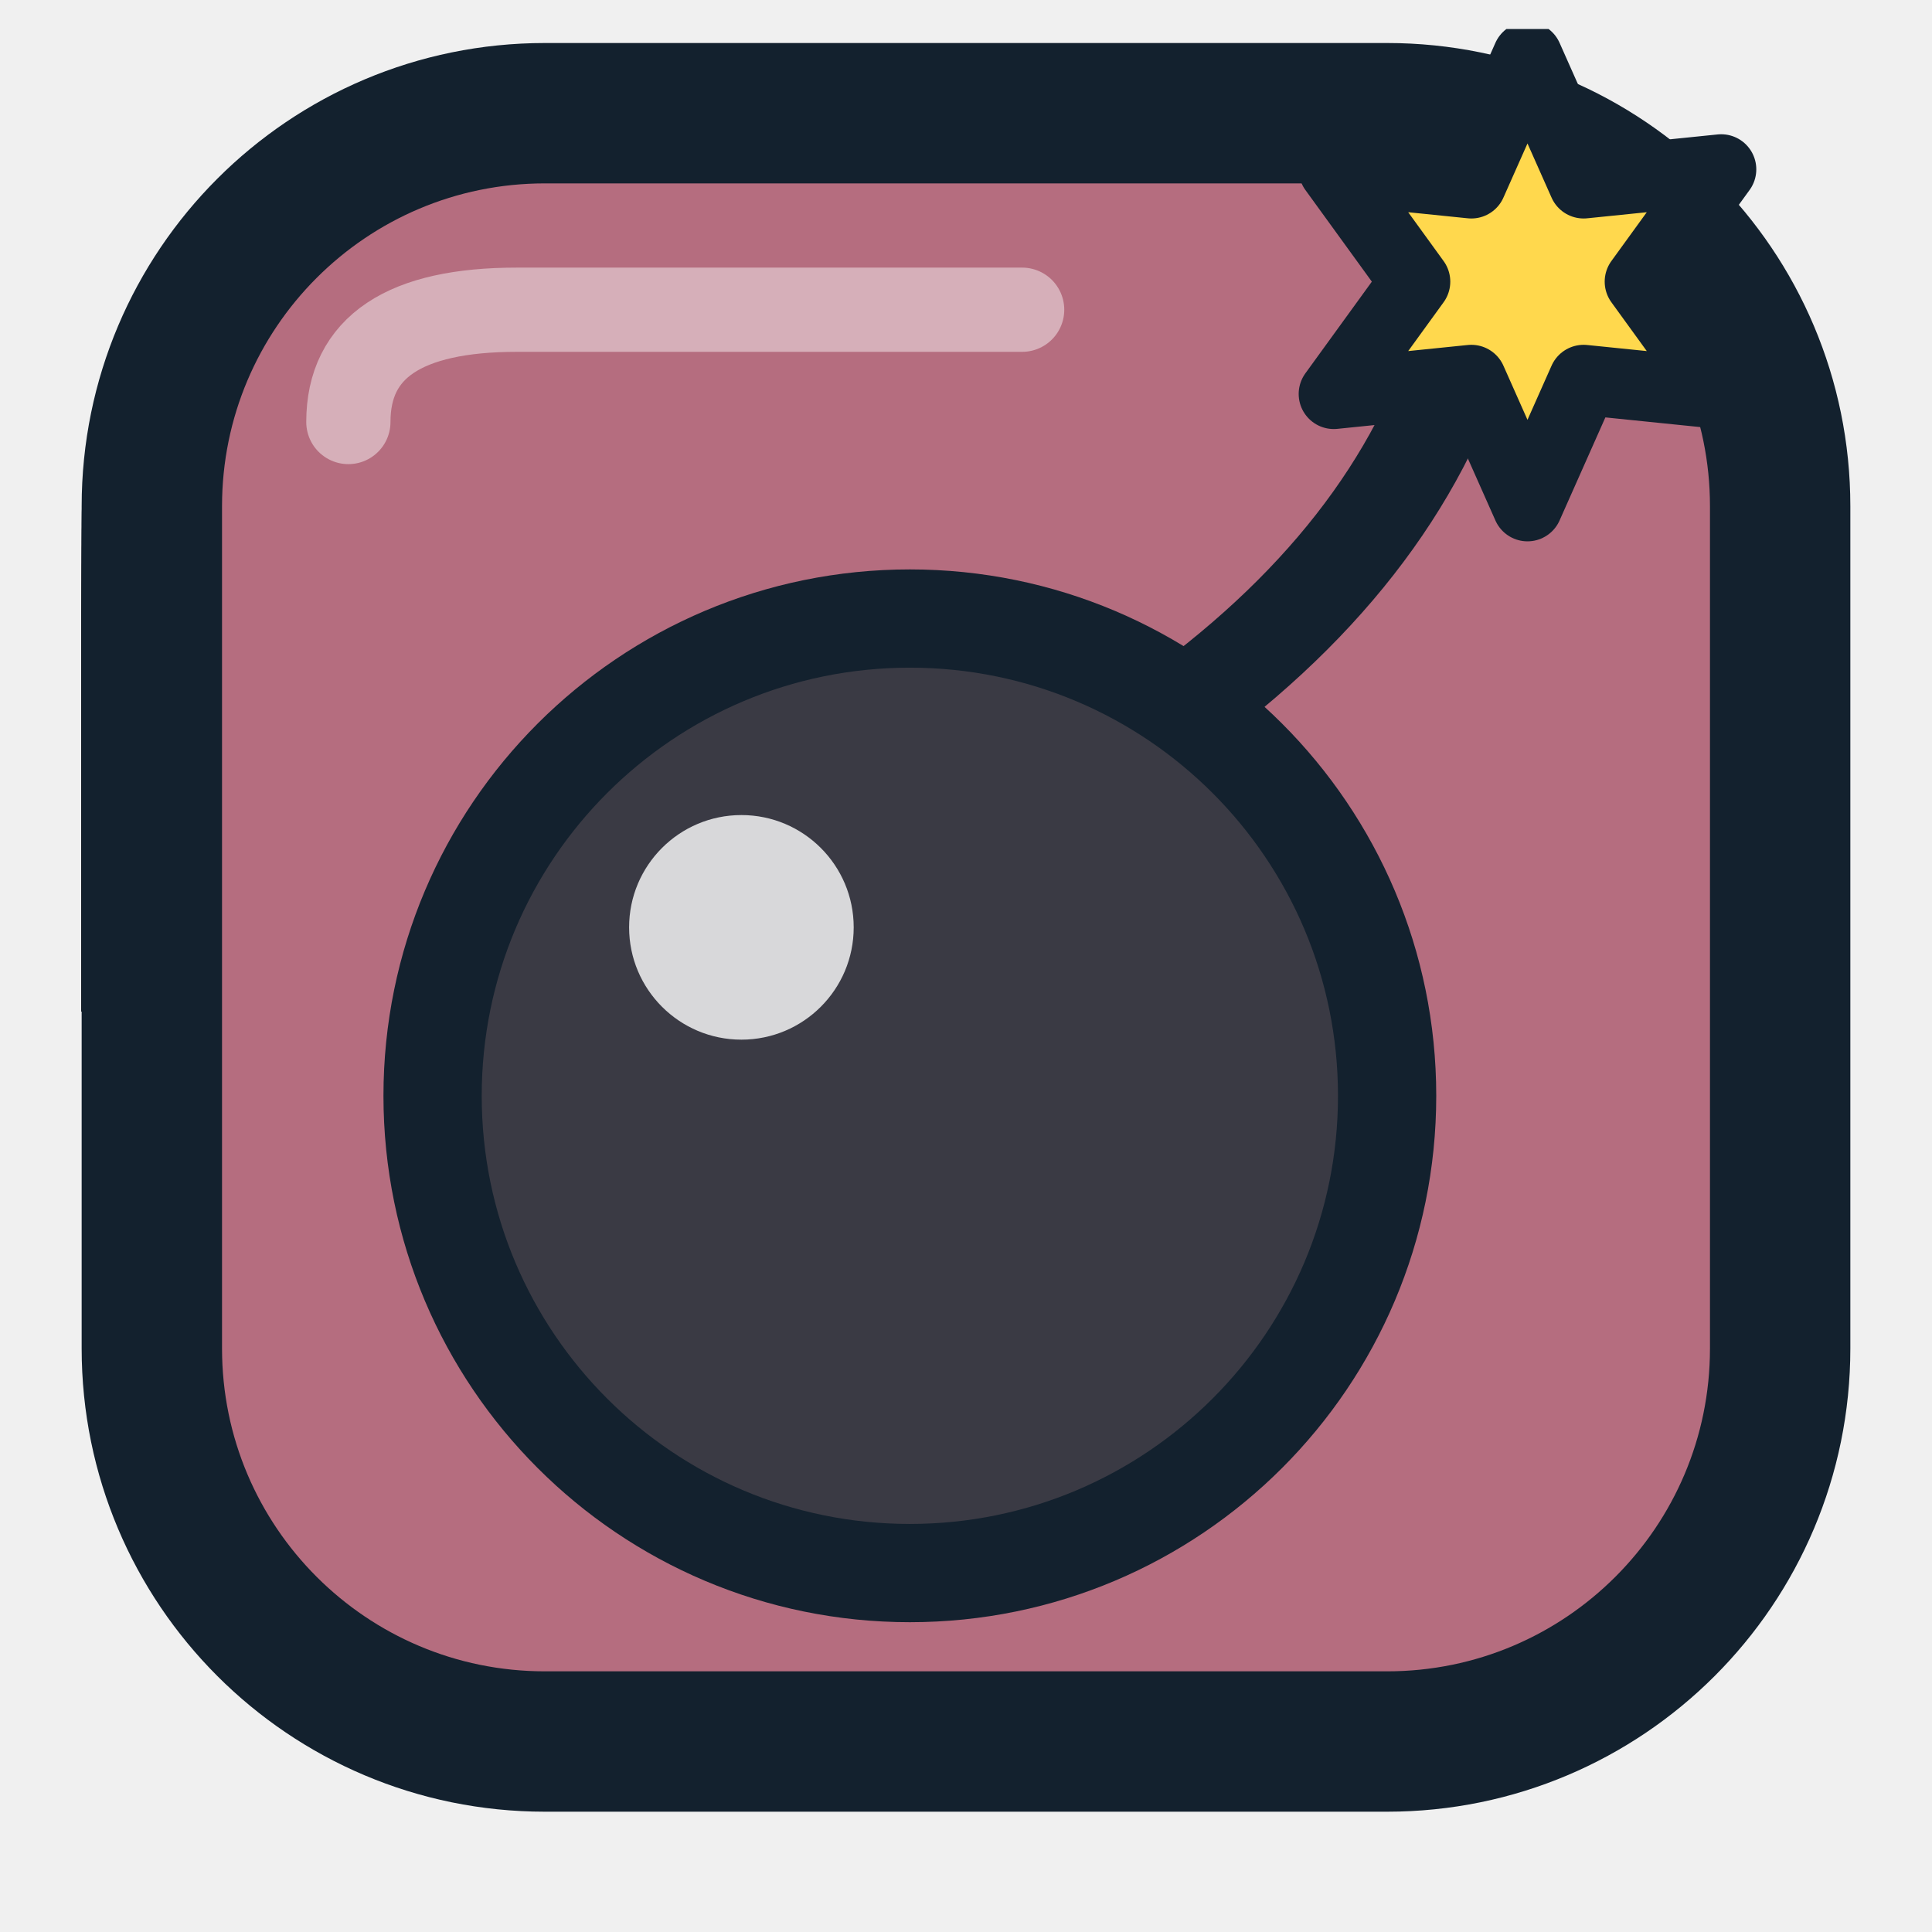
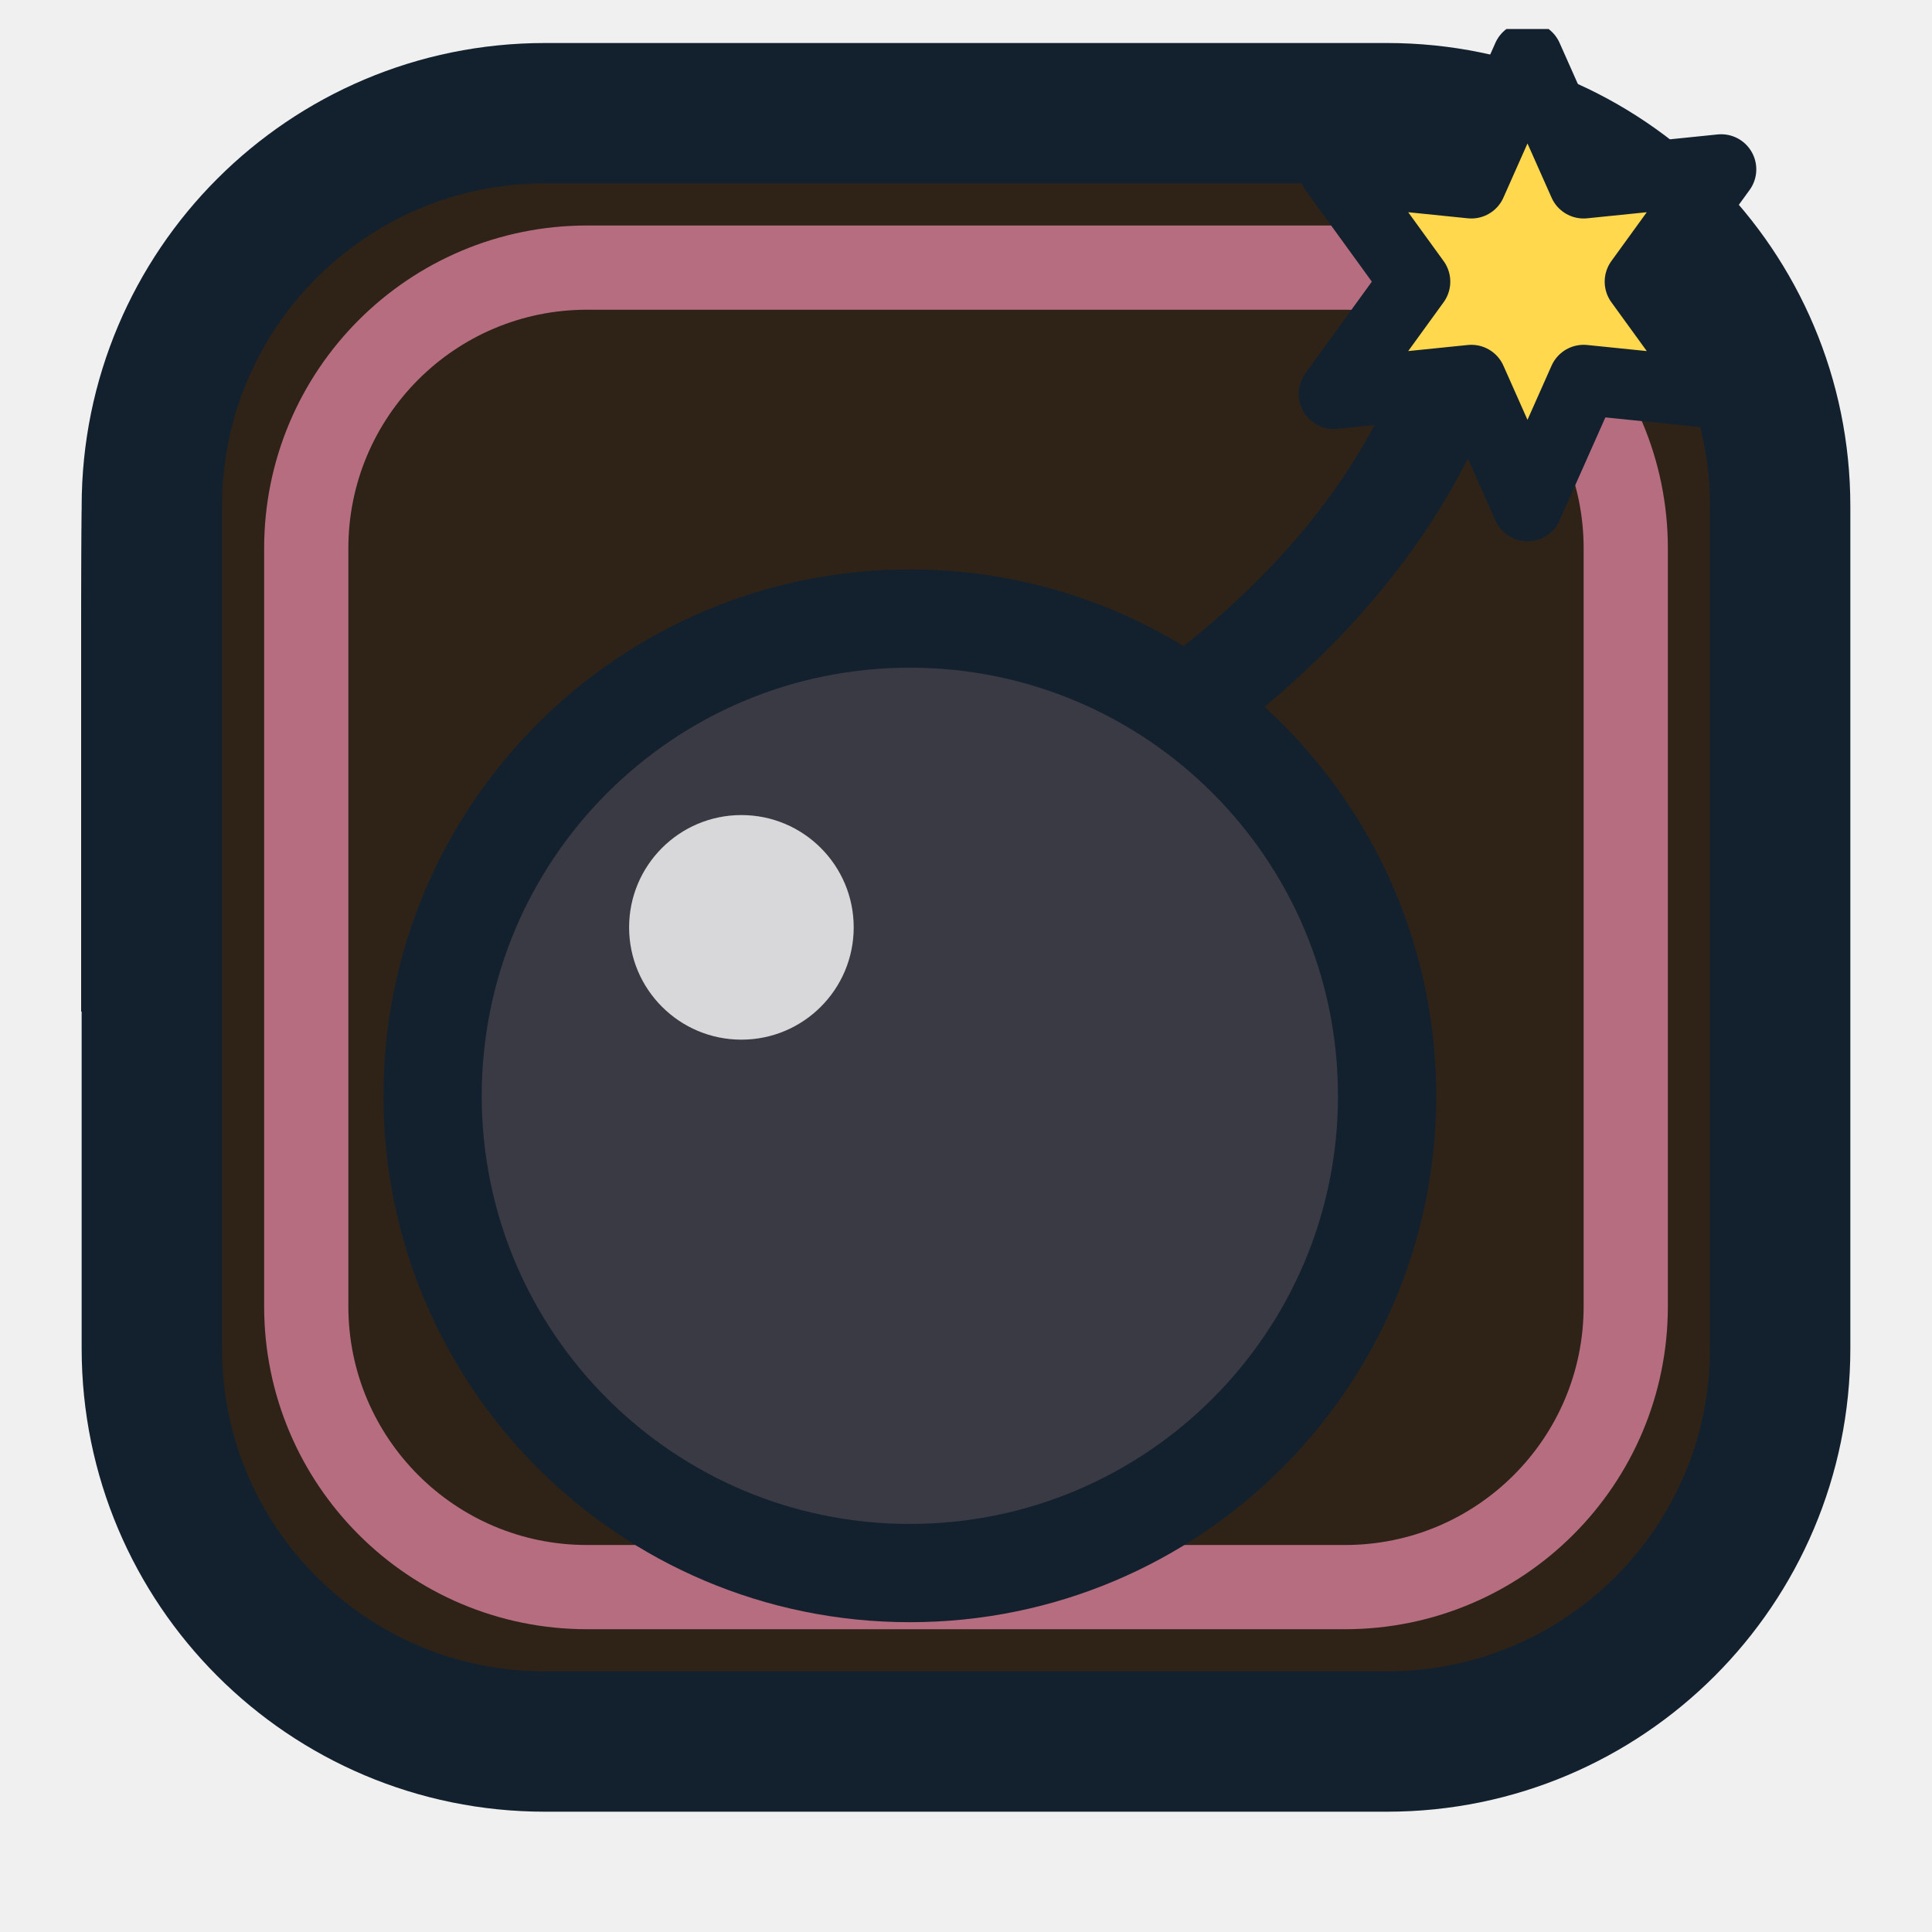
<svg xmlns="http://www.w3.org/2000/svg" viewBox="0 0 128 128" width="128" height="128">
  <defs>
    <filter id="dk" color-interpolation-filters="sRGB">
      <feColorMatrix type="matrix" values="0.32 0 0 0 0  0 0.30 0 0 0  0 0 0.34 0 0  0 0 0 1 0" />
    </filter>
  </defs>
  <svg x="4.48" y="8.96" width="119.04" height="119.04" viewBox="0 0 64 64" filter="url(#dk)">
-     <rect x="3" y="3" width="58" height="58" rx="14" fill="#b56d7f" stroke="#13212e" stroke-width="5" />
-     <path d="M10 14 Q10 10 16 10 H34" fill="none" stroke="#fff" stroke-width="3" stroke-linecap="round" opacity="0.45" />
+     <rect x="3" y="3" width="58" height="58" rx="14" fill="#2f2318" stroke="#13212e" stroke-width="5" />
+     <rect x="8.5" y="8.5" width="47" height="47" rx="10" fill="none" stroke="#b56d7f" stroke-width="3" />
    <g fill="#3a3a44" stroke="#13212e" stroke-width="3.5" stroke-linejoin="round" stroke-linecap="round">
      <circle cx="30" cy="38" r="17" />
    </g>
    <g fill="none" stroke="#13212e" stroke-width="3.5" stroke-linejoin="round" stroke-linecap="round">
      <path d="M40 24 Q48 18 50 10" />
    </g>
    <g fill="#ffd84d" stroke="#13212e" stroke-width="2.5" stroke-linejoin="round" stroke-linecap="round">
      <path d="M52.0 1.0 L54.0 5.5 L58.9 5.0 L56.0 9.0 L58.9 13.0 L54.0 12.5 L52.0 17.0 L50.0 12.5 L45.1 13.0 L48.0 9.0 L45.1 5.0 L50.0 5.5 Z" />
    </g>
    <circle cx="24" cy="32" r="4" fill="#fff" opacity="0.8" />
  </svg>
  <svg x="4.48" y="7.79" width="119.04" height="119.04" viewBox="0 0 64 64" filter="url(#dk)">
-     <rect x="3" y="3" width="58" height="58" rx="14" fill="#b56d7f" stroke="#13212e" stroke-width="5" />
-     <path d="M10 14 Q10 10 16 10 H34" fill="none" stroke="#fff" stroke-width="3" stroke-linecap="round" opacity="0.45" />
+     <rect x="3" y="3" width="58" height="58" rx="14" fill="#2f2318" stroke="#13212e" stroke-width="5" />
+     <rect x="8.5" y="8.5" width="47" height="47" rx="10" fill="none" stroke="#b56d7f" stroke-width="3" />
    <g fill="#3a3a44" stroke="#13212e" stroke-width="3.5" stroke-linejoin="round" stroke-linecap="round">
      <circle cx="30" cy="38" r="17" />
    </g>
    <g fill="none" stroke="#13212e" stroke-width="3.5" stroke-linejoin="round" stroke-linecap="round">
      <path d="M40 24 Q48 18 50 10" />
    </g>
    <g fill="#ffd84d" stroke="#13212e" stroke-width="2.5" stroke-linejoin="round" stroke-linecap="round">
      <path d="M52.0 1.0 L54.0 5.5 L58.9 5.0 L56.0 9.0 L58.9 13.0 L54.0 12.5 L52.0 17.0 L50.0 12.5 L45.1 13.0 L48.0 9.0 L45.1 5.0 L50.0 5.5 Z" />
    </g>
    <circle cx="24" cy="32" r="4" fill="#fff" opacity="0.8" />
  </svg>
  <svg x="4.48" y="6.61" width="119.04" height="119.04" viewBox="0 0 64 64" filter="url(#dk)">
-     <rect x="3" y="3" width="58" height="58" rx="14" fill="#b56d7f" stroke="#13212e" stroke-width="5" />
-     <path d="M10 14 Q10 10 16 10 H34" fill="none" stroke="#fff" stroke-width="3" stroke-linecap="round" opacity="0.45" />
+     <rect x="3" y="3" width="58" height="58" rx="14" fill="#2f2318" stroke="#13212e" stroke-width="5" />
+     <rect x="8.5" y="8.5" width="47" height="47" rx="10" fill="none" stroke="#b56d7f" stroke-width="3" />
    <g fill="#3a3a44" stroke="#13212e" stroke-width="3.5" stroke-linejoin="round" stroke-linecap="round">
      <circle cx="30" cy="38" r="17" />
    </g>
    <g fill="none" stroke="#13212e" stroke-width="3.5" stroke-linejoin="round" stroke-linecap="round">
      <path d="M40 24 Q48 18 50 10" />
    </g>
    <g fill="#ffd84d" stroke="#13212e" stroke-width="2.5" stroke-linejoin="round" stroke-linecap="round">
      <path d="M52.0 1.0 L54.0 5.5 L58.9 5.0 L56.0 9.0 L58.9 13.0 L54.0 12.5 L52.0 17.0 L50.0 12.5 L45.1 13.0 L48.0 9.0 L45.1 5.0 L50.0 5.5 Z" />
    </g>
    <circle cx="24" cy="32" r="4" fill="#fff" opacity="0.8" />
  </svg>
  <svg x="4.48" y="5.44" width="119.04" height="119.04" viewBox="0 0 64 64" filter="url(#dk)">
-     <rect x="3" y="3" width="58" height="58" rx="14" fill="#b56d7f" stroke="#13212e" stroke-width="5" />
-     <path d="M10 14 Q10 10 16 10 H34" fill="none" stroke="#fff" stroke-width="3" stroke-linecap="round" opacity="0.45" />
+     <rect x="3" y="3" width="58" height="58" rx="14" fill="#2f2318" stroke="#13212e" stroke-width="5" />
+     <rect x="8.5" y="8.5" width="47" height="47" rx="10" fill="none" stroke="#b56d7f" stroke-width="3" />
    <g fill="#3a3a44" stroke="#13212e" stroke-width="3.5" stroke-linejoin="round" stroke-linecap="round">
      <circle cx="30" cy="38" r="17" />
    </g>
    <g fill="none" stroke="#13212e" stroke-width="3.5" stroke-linejoin="round" stroke-linecap="round">
      <path d="M40 24 Q48 18 50 10" />
    </g>
    <g fill="#ffd84d" stroke="#13212e" stroke-width="2.5" stroke-linejoin="round" stroke-linecap="round">
      <path d="M52.0 1.0 L54.0 5.5 L58.9 5.0 L56.0 9.0 L58.9 13.0 L54.0 12.5 L52.0 17.0 L50.0 12.5 L45.1 13.0 L48.0 9.0 L45.1 5.0 L50.0 5.5 Z" />
    </g>
    <circle cx="24" cy="32" r="4" fill="#fff" opacity="0.8" />
  </svg>
  <svg x="4.48" y="4.27" width="119.04" height="119.04" viewBox="0 0 64 64" filter="url(#dk)">
-     <rect x="3" y="3" width="58" height="58" rx="14" fill="#b56d7f" stroke="#13212e" stroke-width="5" />
-     <path d="M10 14 Q10 10 16 10 H34" fill="none" stroke="#fff" stroke-width="3" stroke-linecap="round" opacity="0.45" />
+     <rect x="3" y="3" width="58" height="58" rx="14" fill="#2f2318" stroke="#13212e" stroke-width="5" />
+     <rect x="8.5" y="8.5" width="47" height="47" rx="10" fill="none" stroke="#b56d7f" stroke-width="3" />
    <g fill="#3a3a44" stroke="#13212e" stroke-width="3.5" stroke-linejoin="round" stroke-linecap="round">
      <circle cx="30" cy="38" r="17" />
    </g>
    <g fill="none" stroke="#13212e" stroke-width="3.5" stroke-linejoin="round" stroke-linecap="round">
      <path d="M40 24 Q48 18 50 10" />
    </g>
    <g fill="#ffd84d" stroke="#13212e" stroke-width="2.5" stroke-linejoin="round" stroke-linecap="round">
      <path d="M52.0 1.0 L54.0 5.5 L58.9 5.0 L56.0 9.0 L58.9 13.0 L54.0 12.5 L52.0 17.0 L50.0 12.5 L45.1 13.0 L48.0 9.0 L45.1 5.0 L50.0 5.5 Z" />
    </g>
    <circle cx="24" cy="32" r="4" fill="#fff" opacity="0.8" />
  </svg>
  <svg x="4.48" y="3.09" width="119.04" height="119.04" viewBox="0 0 64 64" filter="url(#dk)">
-     <rect x="3" y="3" width="58" height="58" rx="14" fill="#b56d7f" stroke="#13212e" stroke-width="5" />
-     <path d="M10 14 Q10 10 16 10 H34" fill="none" stroke="#fff" stroke-width="3" stroke-linecap="round" opacity="0.45" />
+     <rect x="3" y="3" width="58" height="58" rx="14" fill="#2f2318" stroke="#13212e" stroke-width="5" />
+     <rect x="8.5" y="8.5" width="47" height="47" rx="10" fill="none" stroke="#b56d7f" stroke-width="3" />
    <g fill="#3a3a44" stroke="#13212e" stroke-width="3.5" stroke-linejoin="round" stroke-linecap="round">
      <circle cx="30" cy="38" r="17" />
    </g>
    <g fill="none" stroke="#13212e" stroke-width="3.5" stroke-linejoin="round" stroke-linecap="round">
      <path d="M40 24 Q48 18 50 10" />
    </g>
    <g fill="#ffd84d" stroke="#13212e" stroke-width="2.5" stroke-linejoin="round" stroke-linecap="round">
      <path d="M52.0 1.0 L54.0 5.5 L58.9 5.0 L56.0 9.0 L58.9 13.0 L54.0 12.5 L52.0 17.0 L50.0 12.5 L45.1 13.0 L48.0 9.0 L45.1 5.0 L50.0 5.5 Z" />
    </g>
    <circle cx="24" cy="32" r="4" fill="#fff" opacity="0.8" />
  </svg>
  <svg x="4.48" y="1.92" width="119.04" height="119.04" viewBox="0 0 64 64">
-     <rect x="3" y="3" width="58" height="58" rx="14" fill="#b56d7f" stroke="#13212e" stroke-width="5" />
-     <path d="M10 14 Q10 10 16 10 H34" fill="none" stroke="#fff" stroke-width="3" stroke-linecap="round" opacity="0.45" />
+     <rect x="3" y="3" width="58" height="58" rx="14" fill="#2f2318" stroke="#13212e" stroke-width="5" />
+     <rect x="8.5" y="8.5" width="47" height="47" rx="10" fill="none" stroke="#b56d7f" stroke-width="3" />
    <g fill="#3a3a44" stroke="#13212e" stroke-width="3.5" stroke-linejoin="round" stroke-linecap="round">
      <circle cx="30" cy="38" r="17" />
    </g>
    <g fill="none" stroke="#13212e" stroke-width="3.5" stroke-linejoin="round" stroke-linecap="round">
      <path d="M40 24 Q48 18 50 10" />
    </g>
    <g fill="#ffd84d" stroke="#13212e" stroke-width="2.5" stroke-linejoin="round" stroke-linecap="round">
      <path d="M52.0 1.0 L54.0 5.5 L58.9 5.0 L56.0 9.0 L58.9 13.0 L54.0 12.5 L52.0 17.0 L50.0 12.5 L45.1 13.0 L48.0 9.0 L45.1 5.0 L50.0 5.5 Z" />
    </g>
    <circle cx="24" cy="32" r="4" fill="#fff" opacity="0.8" />
  </svg>
</svg>
